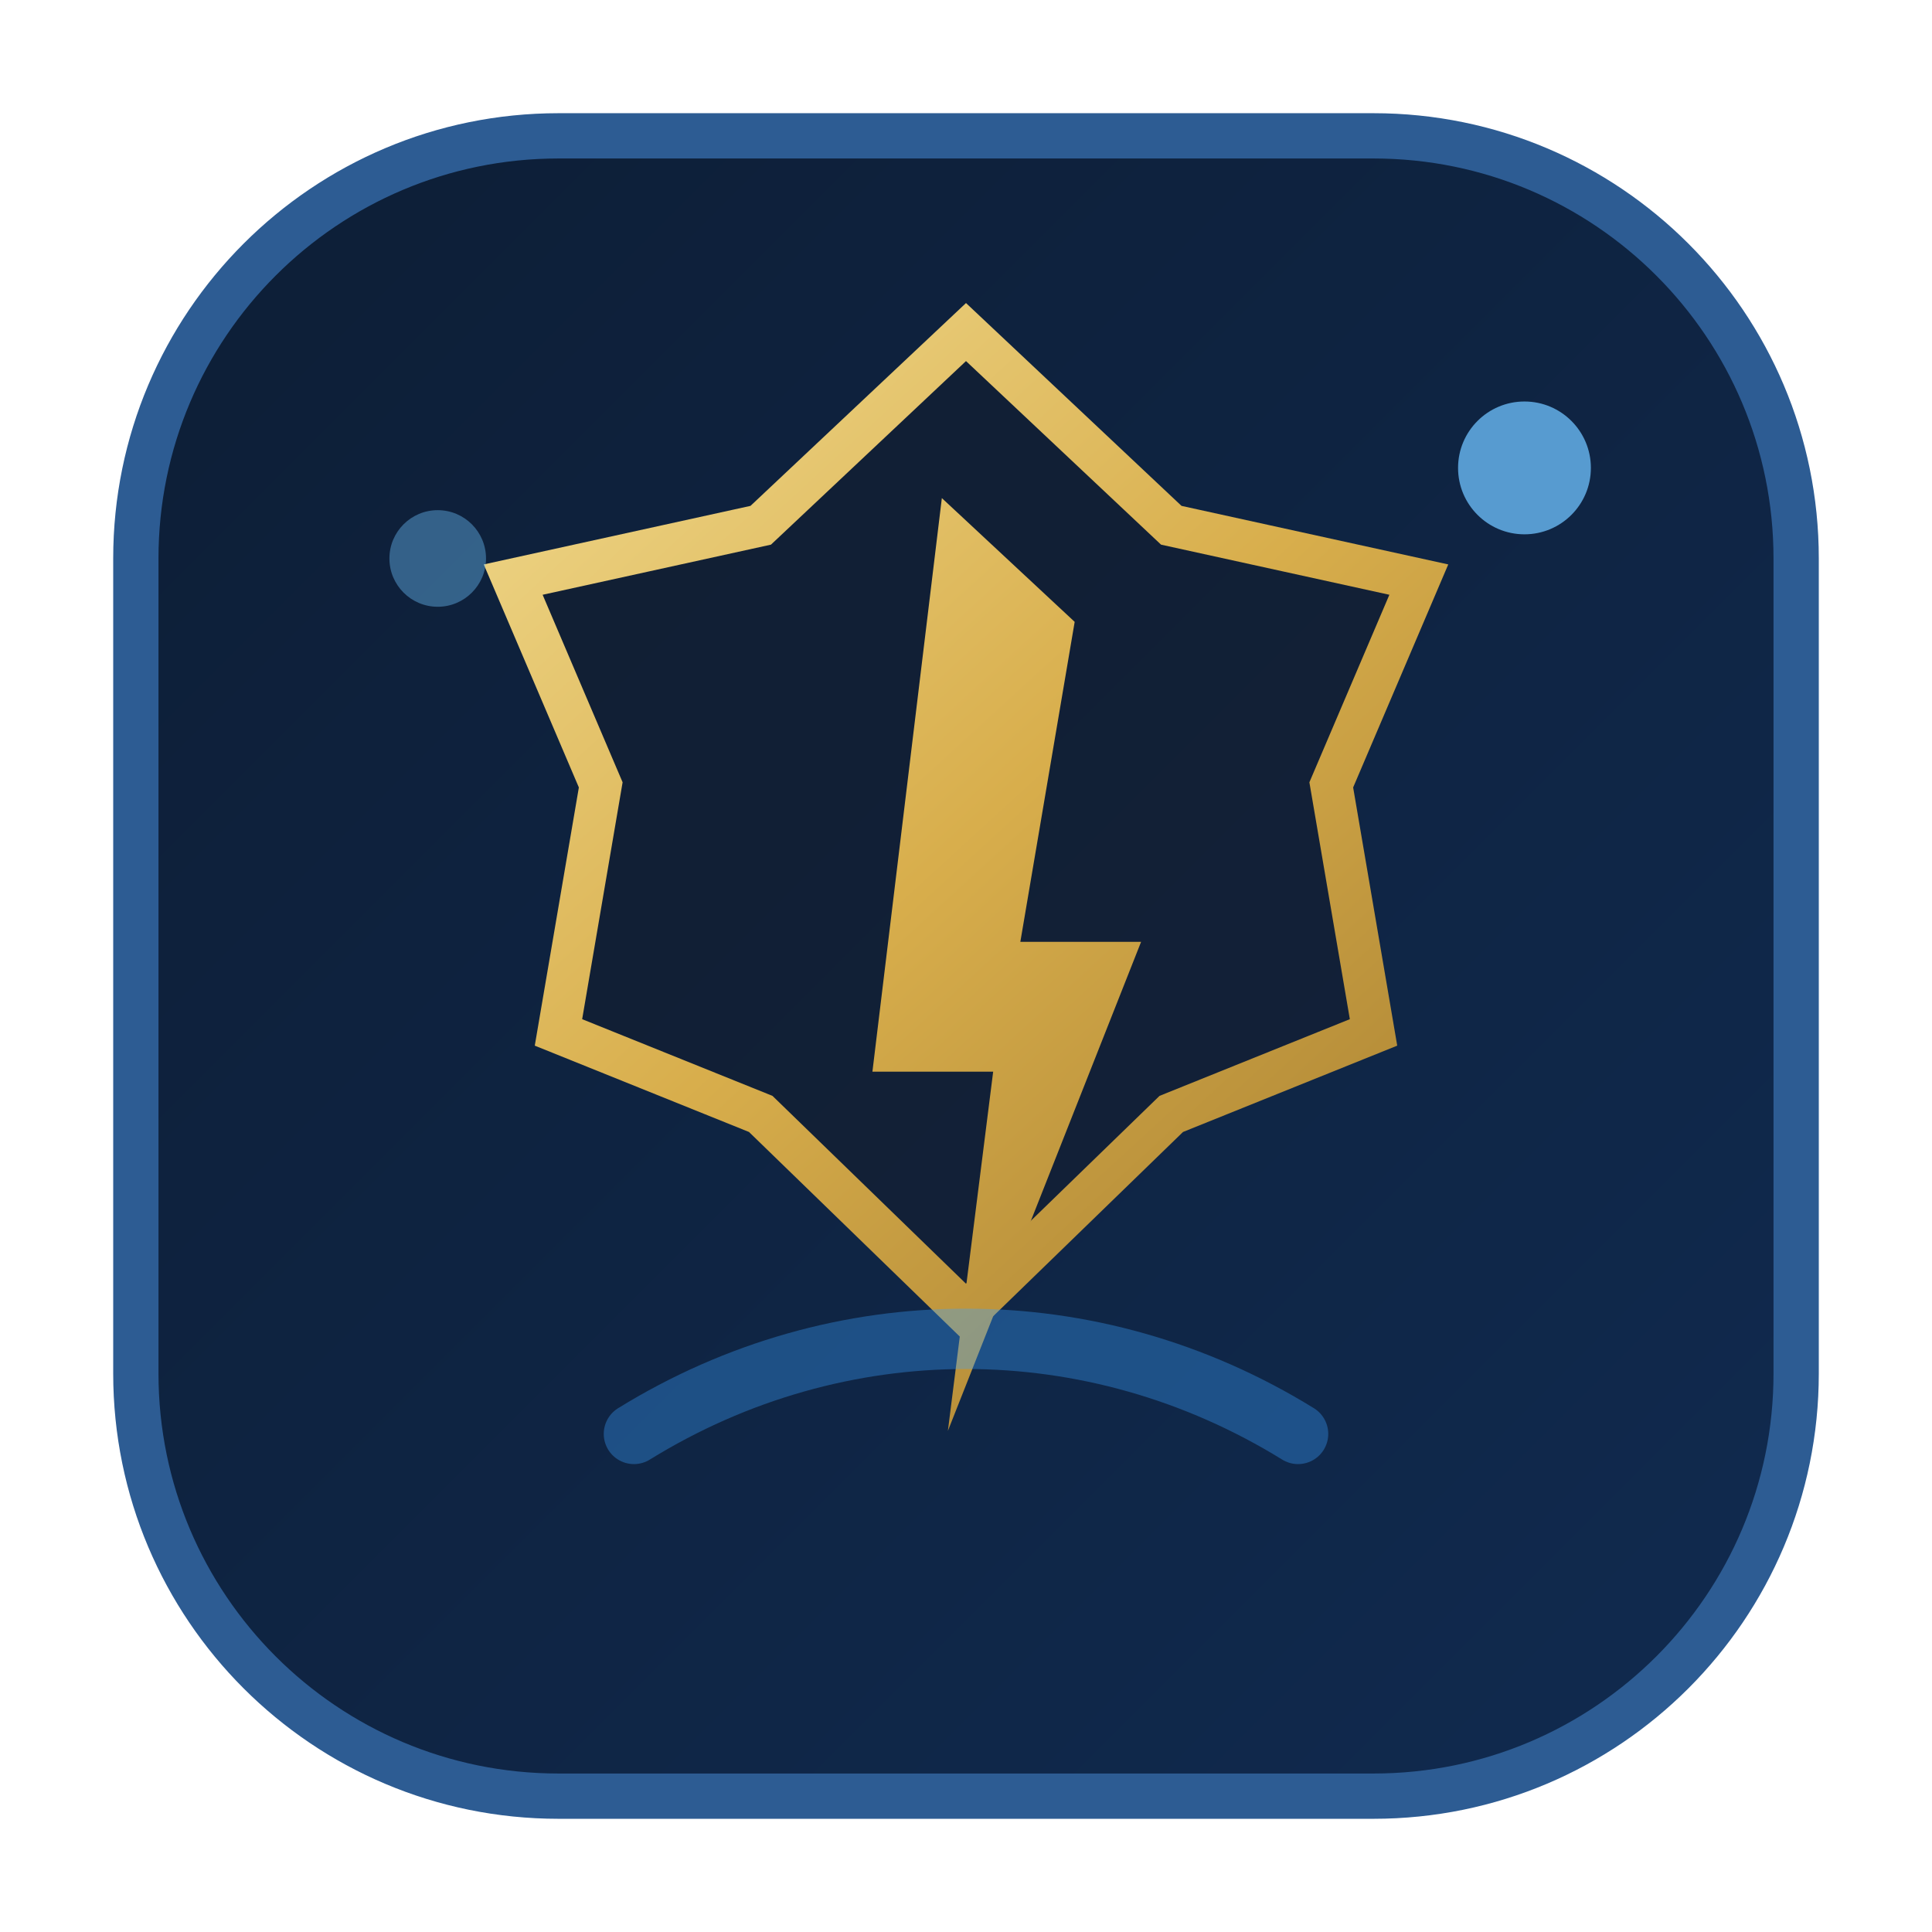
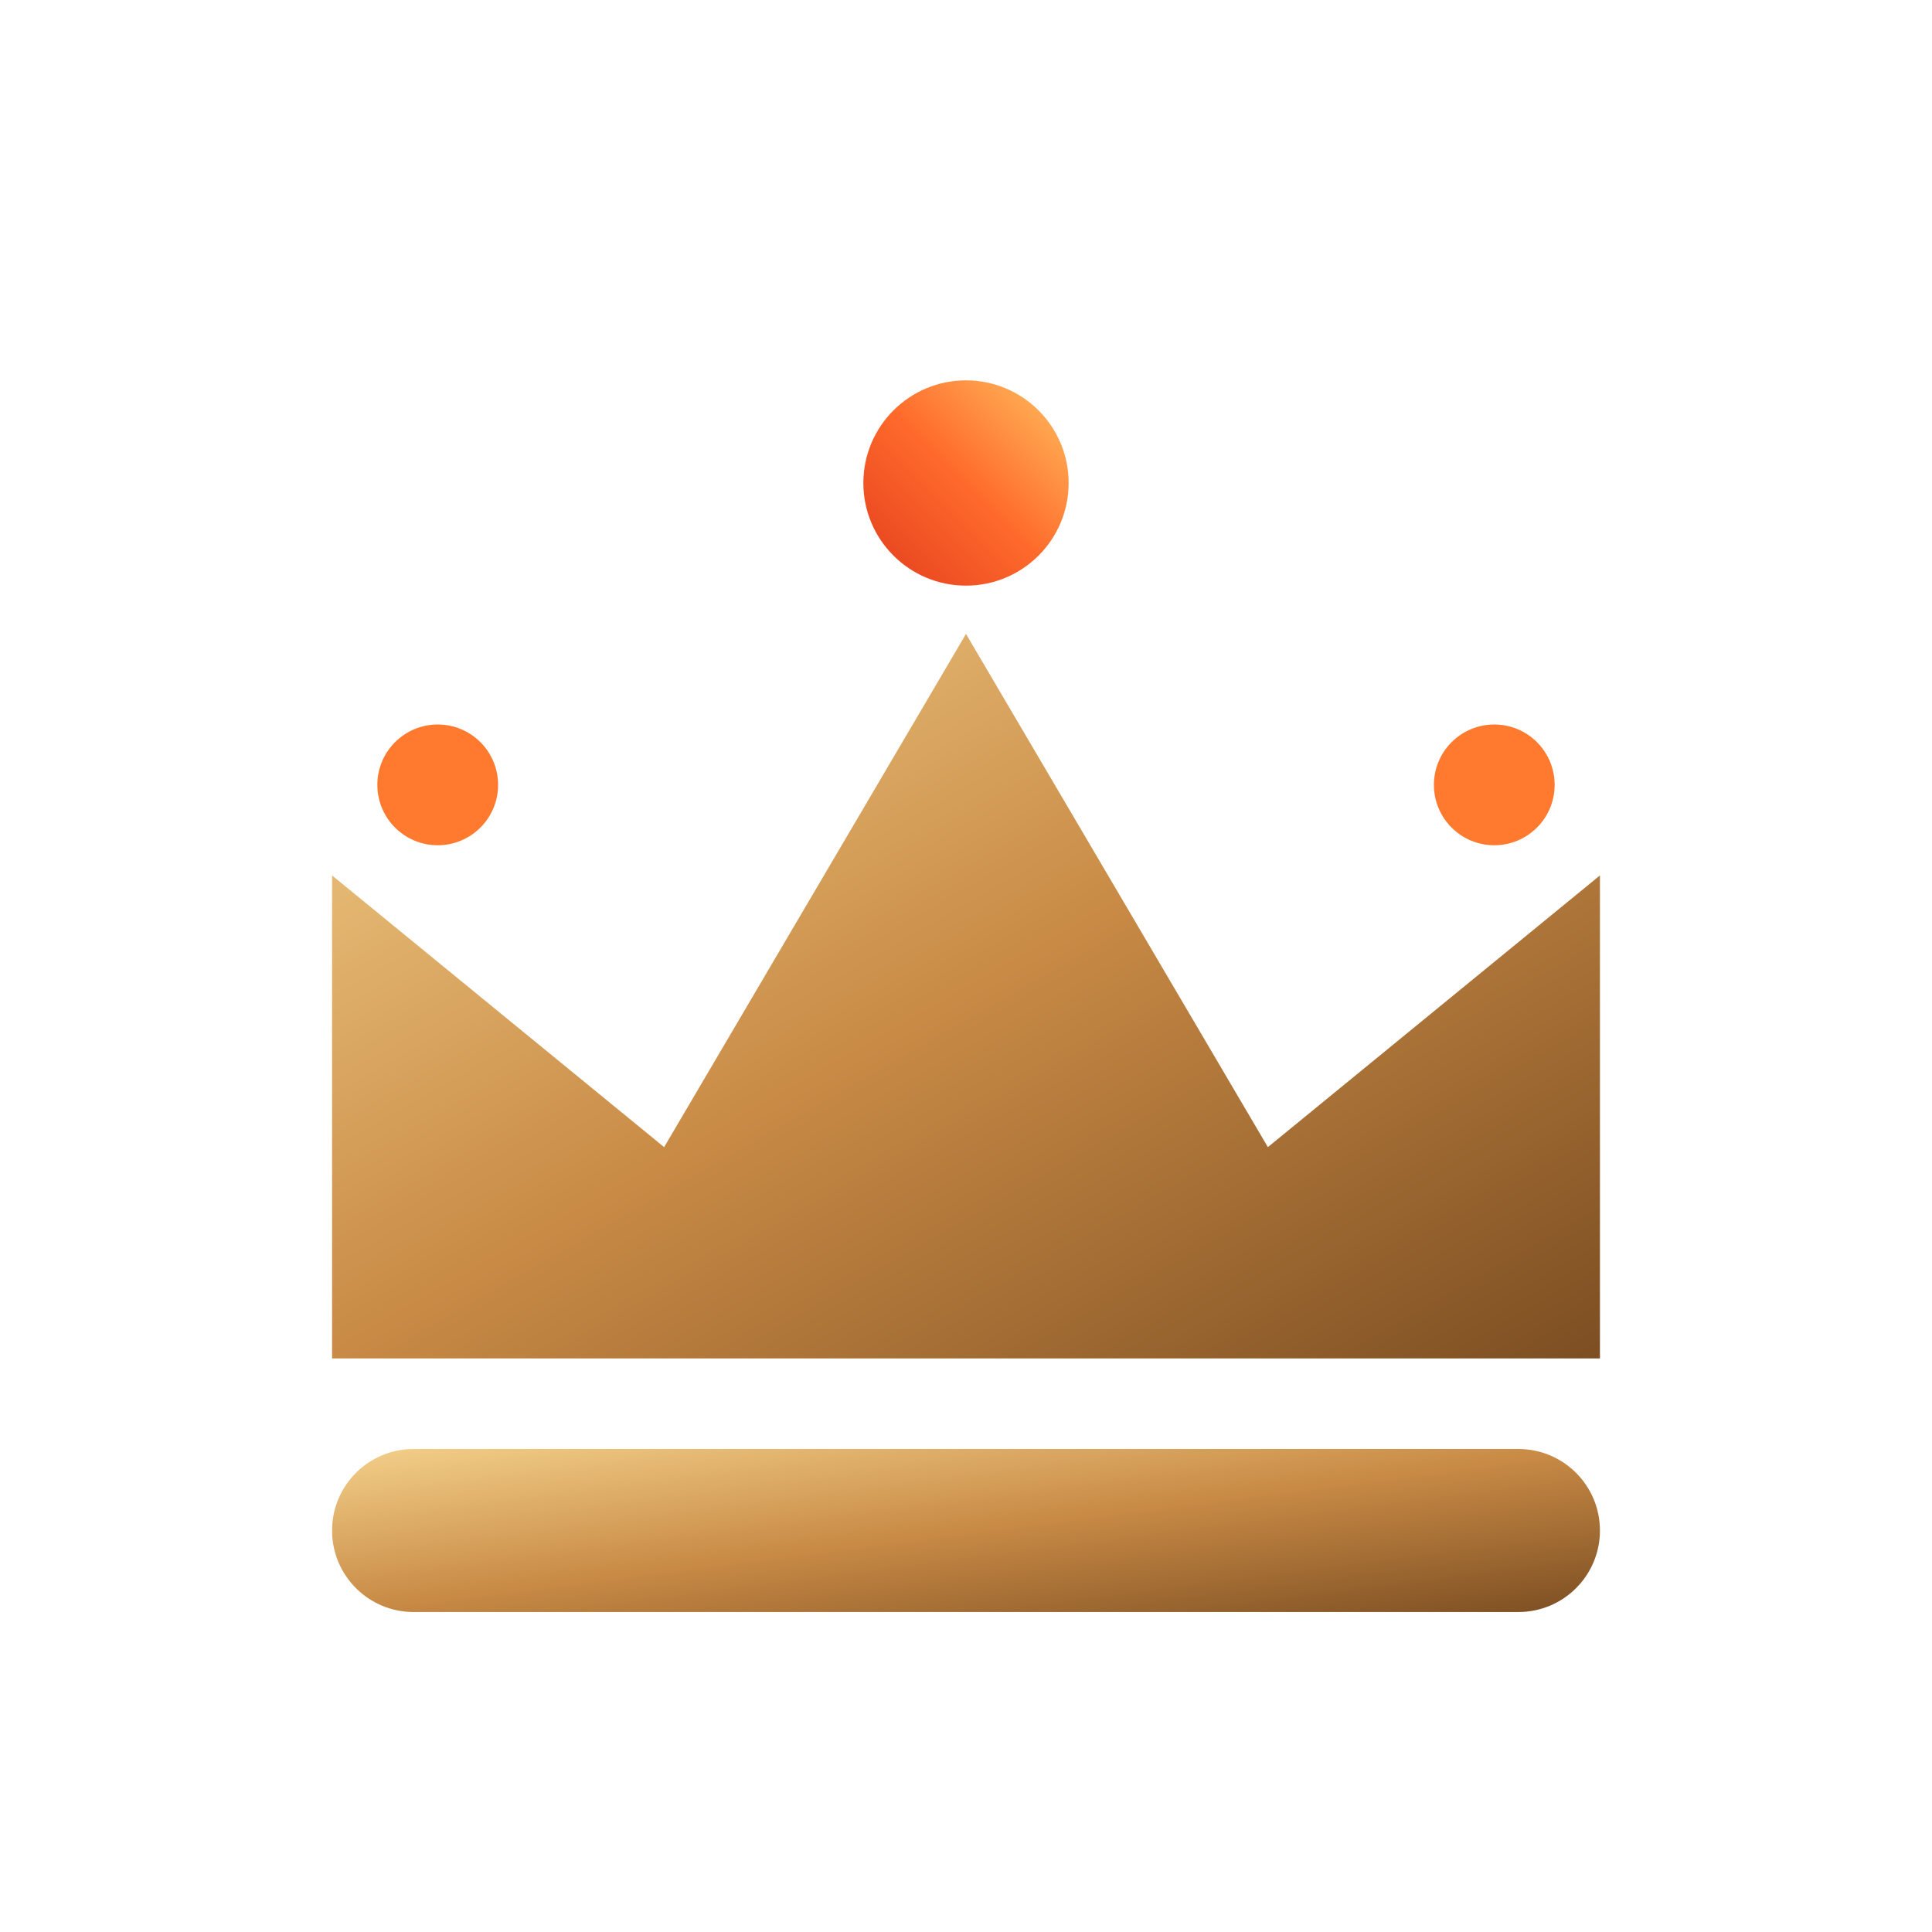
- <svg xmlns="http://www.w3.org/2000/svg" width="64" height="64" viewBox="0 0 64 64" fill="none">
+ <svg xmlns="http://www.w3.org/2000/svg" viewBox="0 0 64 64" width="64" height="64" role="img" aria-label="League of Bronze">
  <defs>
-     <linearGradient id="gold" x1="10" y1="8" x2="54" y2="56" gradientUnits="userSpaceOnUse">
-       <stop stop-color="#F8E7A1" />
-       <stop offset="0.45" stop-color="#D8AE4C" />
-       <stop offset="1" stop-color="#8B6420" />
+     <linearGradient id="bronze" x1="0" y1="0" x2="1" y2="1">
+       <stop offset="0" stop-color="#F3D08A" />
+       <stop offset=".5" stop-color="#C88A45" />
+       <stop offset="1" stop-color="#7C4E22" />
    </linearGradient>
-     <linearGradient id="blue" x1="6" y1="6" x2="58" y2="58" gradientUnits="userSpaceOnUse">
-       <stop stop-color="#0D1E36" />
-       <stop offset="1" stop-color="#102A4F" />
+     <linearGradient id="ember" x1="0" y1="1" x2="1" y2="0">
+       <stop offset="0" stop-color="#E23D1E" />
+       <stop offset=".5" stop-color="#FF6A2B" />
+       <stop offset="1" stop-color="#FFC061" />
    </linearGradient>
  </defs>
-   <rect x="4.5" y="4.5" width="55" height="55" rx="14" fill="url(#blue)" stroke="#2D5C93" stroke-width="1.5" />
-   <path d="M32 11L38.8 17.4L47 19.2L44.1 26L45.5 34.2L38.8 36.9L32 43.5L25.2 36.9L18.5 34.2L19.9 26L17 19.2L25.2 17.4L32 11Z" fill="rgba(20,30,48,0.62)" stroke="url(#gold)" stroke-width="1.4" />
-   <path d="M31.2 16.5L35.6 20.6L33.8 31.2H37.8L31.4 47.4L32.9 35.5H28.9L31.2 16.5Z" fill="url(#gold)" />
-   <path d="M21 47.5C27.8 43.3 36.2 43.3 43 47.5" stroke="#3BA1FF" stroke-opacity="0.35" stroke-width="2" stroke-linecap="round" />
-   <circle cx="50.5" cy="15.5" r="2.2" fill="#6FC3FF" fill-opacity="0.75" />
-   <circle cx="14.5" cy="18.5" r="1.6" fill="#6FC3FF" fill-opacity="0.4" />
+   <path d="M11 45 L11 29 L22 38 L32 21 L42 38 L53 29 L53 45 Z" fill="url(#bronze)" />
+   <rect x="11" y="48" width="42" height="5.4" rx="2.7" fill="url(#bronze)" />
+   <circle cx="32" cy="16" r="3.4" fill="url(#ember)" />
+   <circle cx="14.5" cy="26" r="2" fill="#FF7A2E" />
+   <circle cx="49.5" cy="26" r="2" fill="#FF7A2E" />
</svg>
